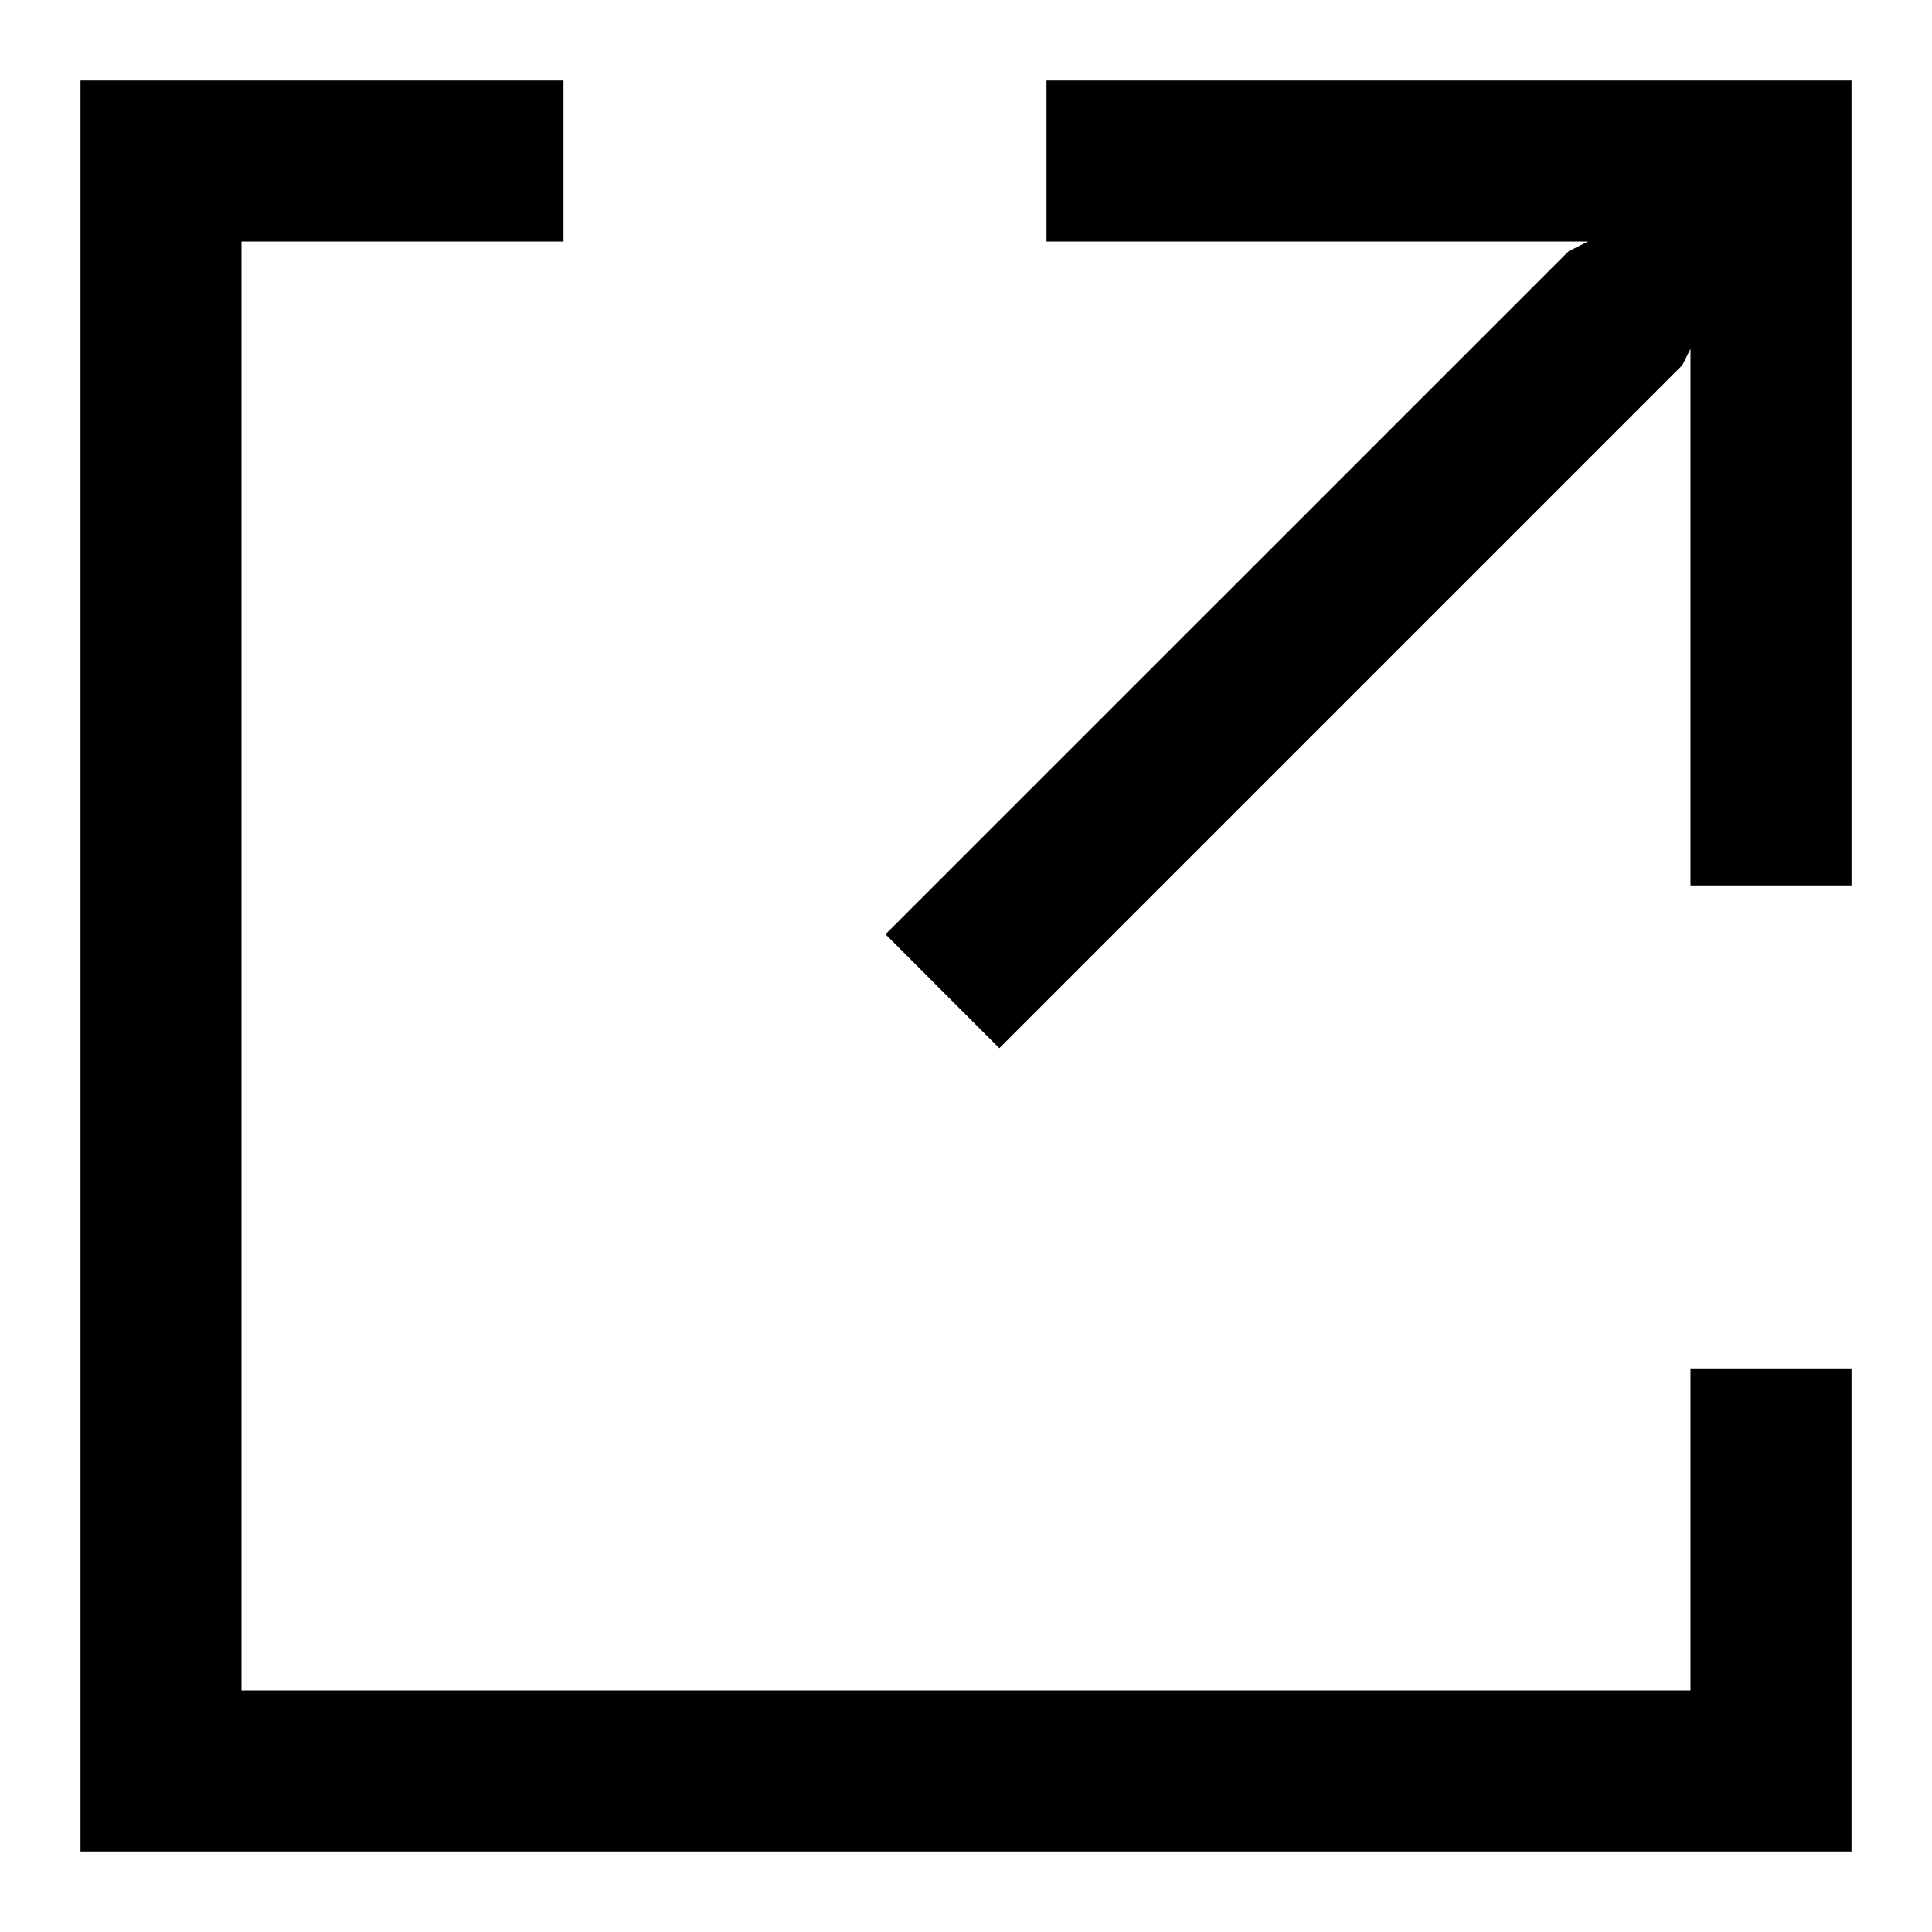
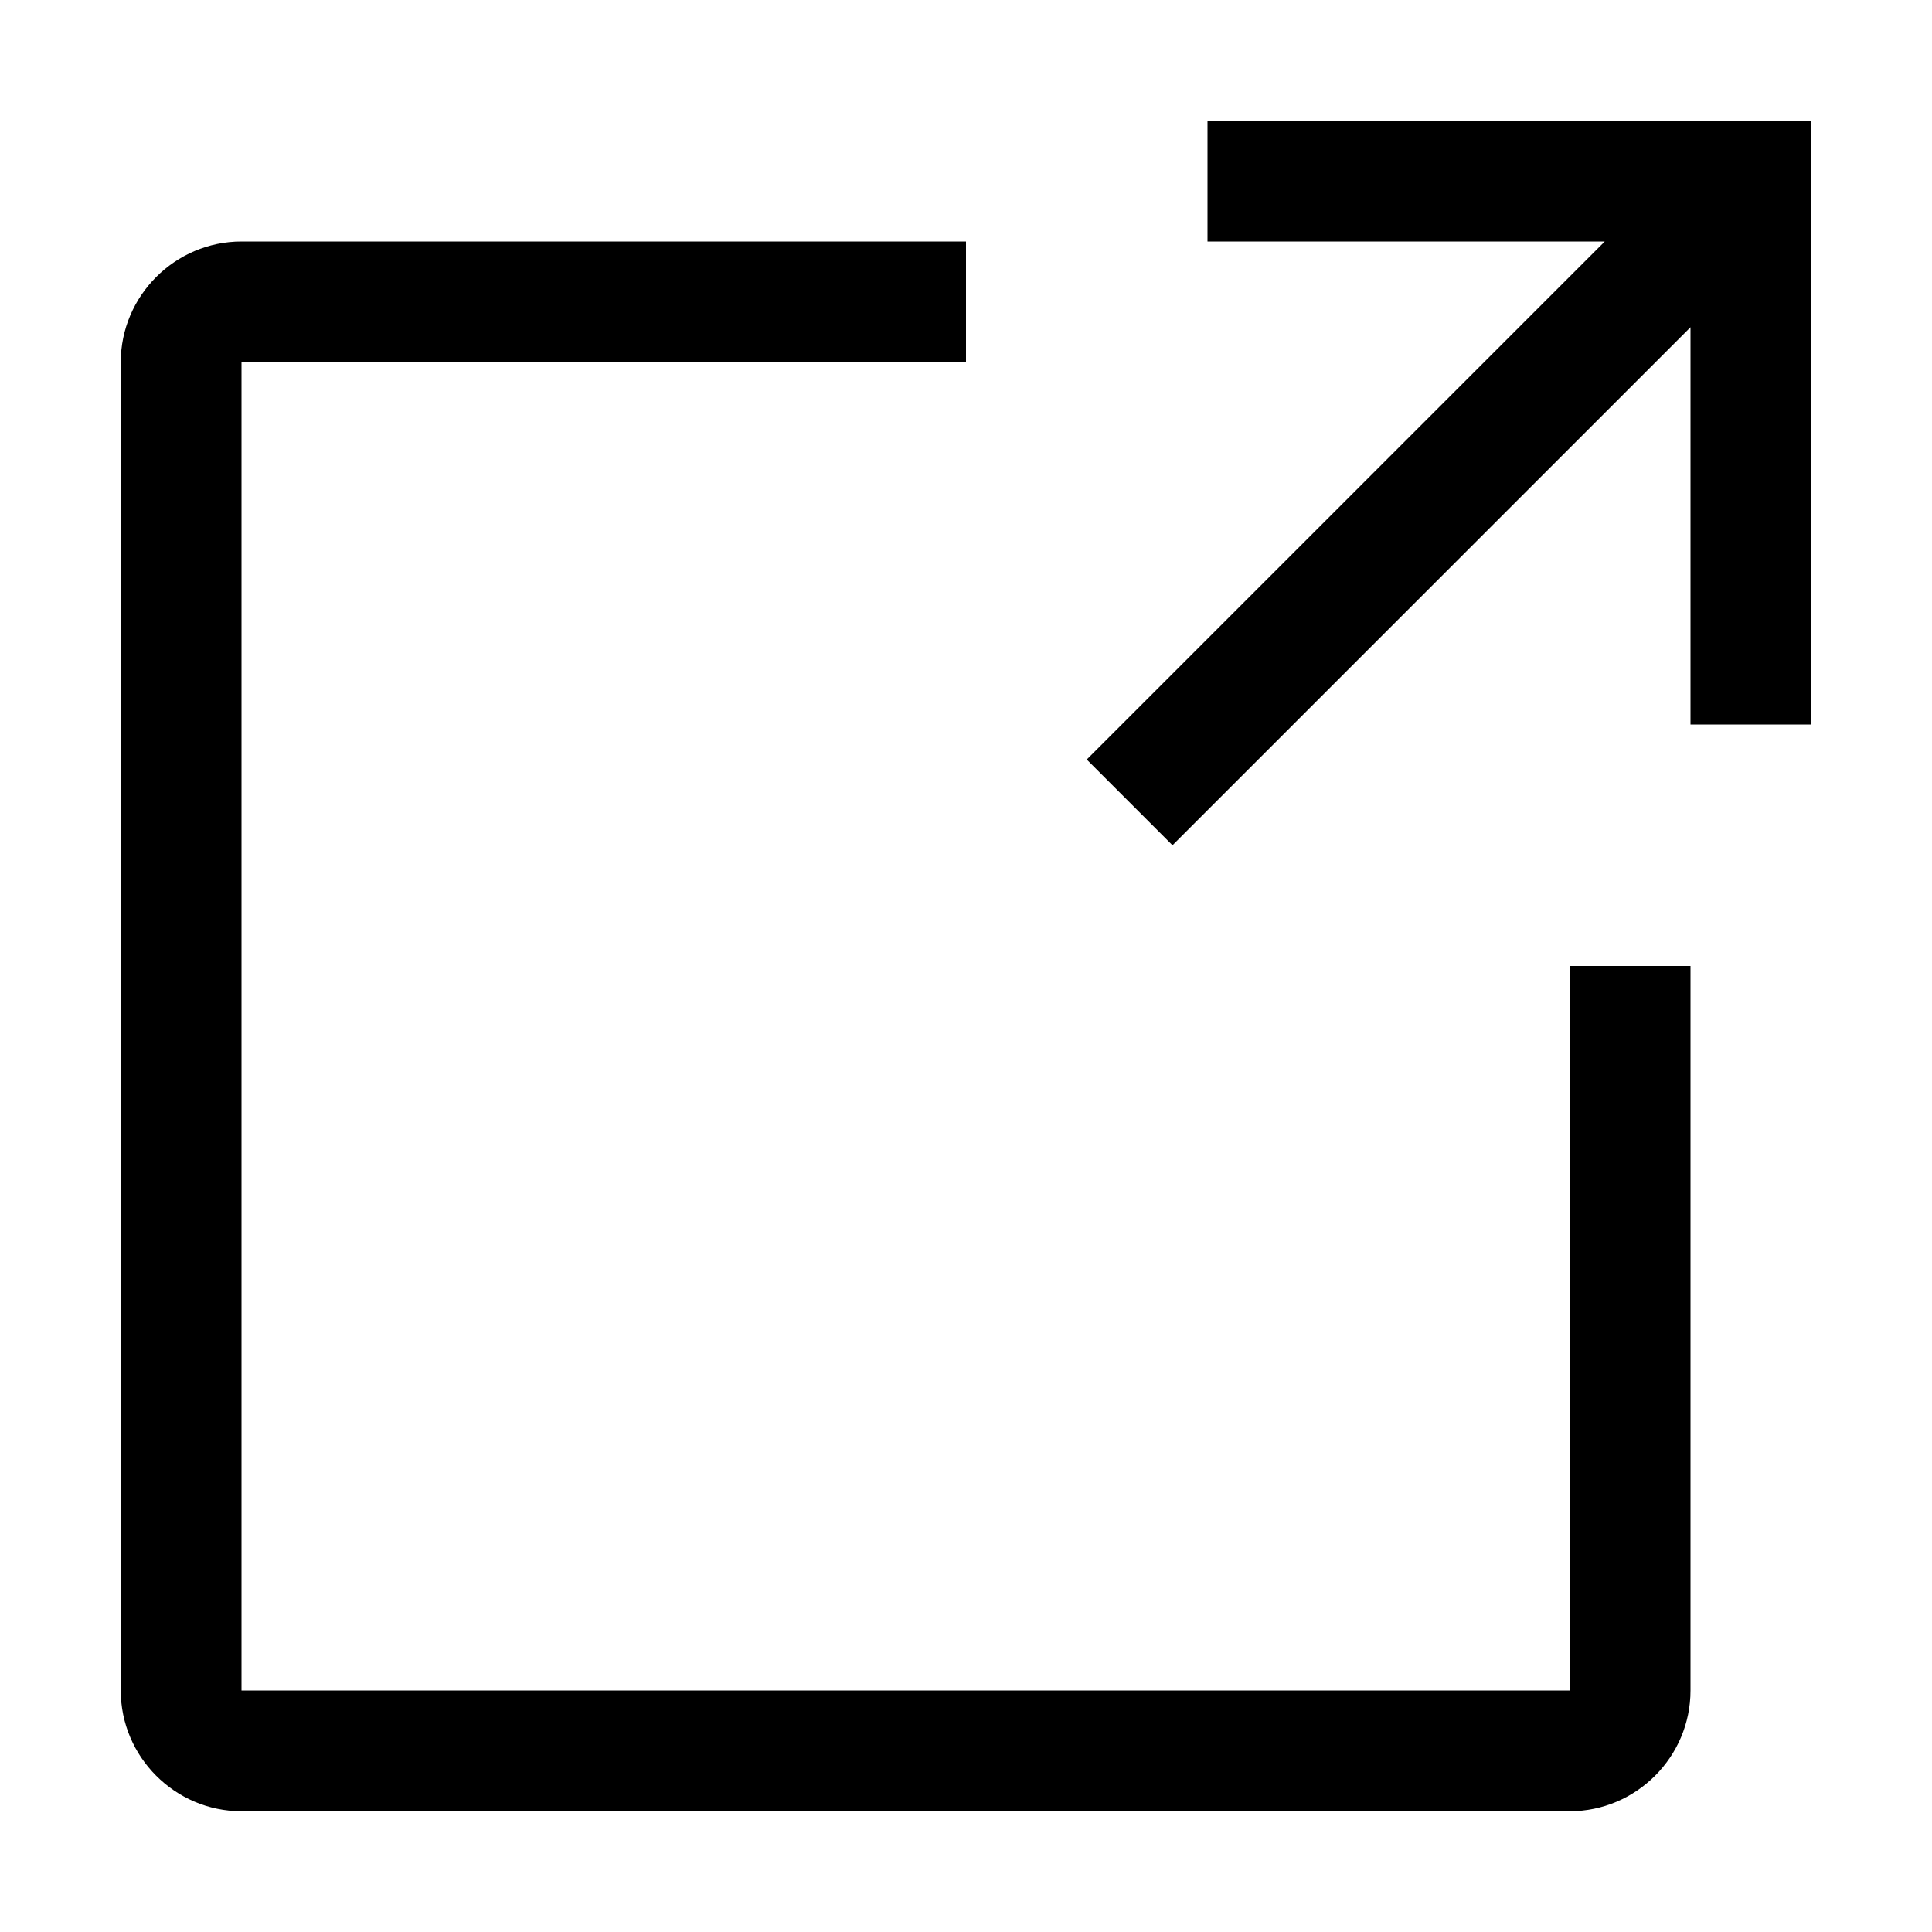
- <svg xmlns="http://www.w3.org/2000/svg" width="48px" height="48px" viewBox="0 0 48 48" version="1.1">
-   <g id="EC/Icons/General/2XL_48x48px/Icon-External" stroke="none" stroke-width="1">
-     <path d="M14,2 L14,6 L6,6 L6,42 L42,42 L42,34 L46,34 L46,46 L2,46 L2,2 L14,2 Z M46,2 L46,22 L42,22 L42,8.667 L41.799,9.071 L24.828,26.042 L22,23.213 L38.971,6.243 L39.454,6 L26,6 L26,2 L46,2 Z" id="Combined-Shape" />
-   </g>
+ <svg xmlns="http://www.w3.org/2000/svg" width="48" height="48" viewBox="0 0 48 48">
+   <path d="M30 6V3H45V18H42V8.13L29.13 21L27 18.87L39.87 6H30Z" fill-rule="evenodd" />
+   <path d="M39 42V24H42V42C42 43.65 40.65 45 39 45H6C4.35 45 3 43.65 3 42V9C3 7.35 4.35 6 6 6H24V9H6V42H39Z" fill-rule="evenodd" />
</svg>
